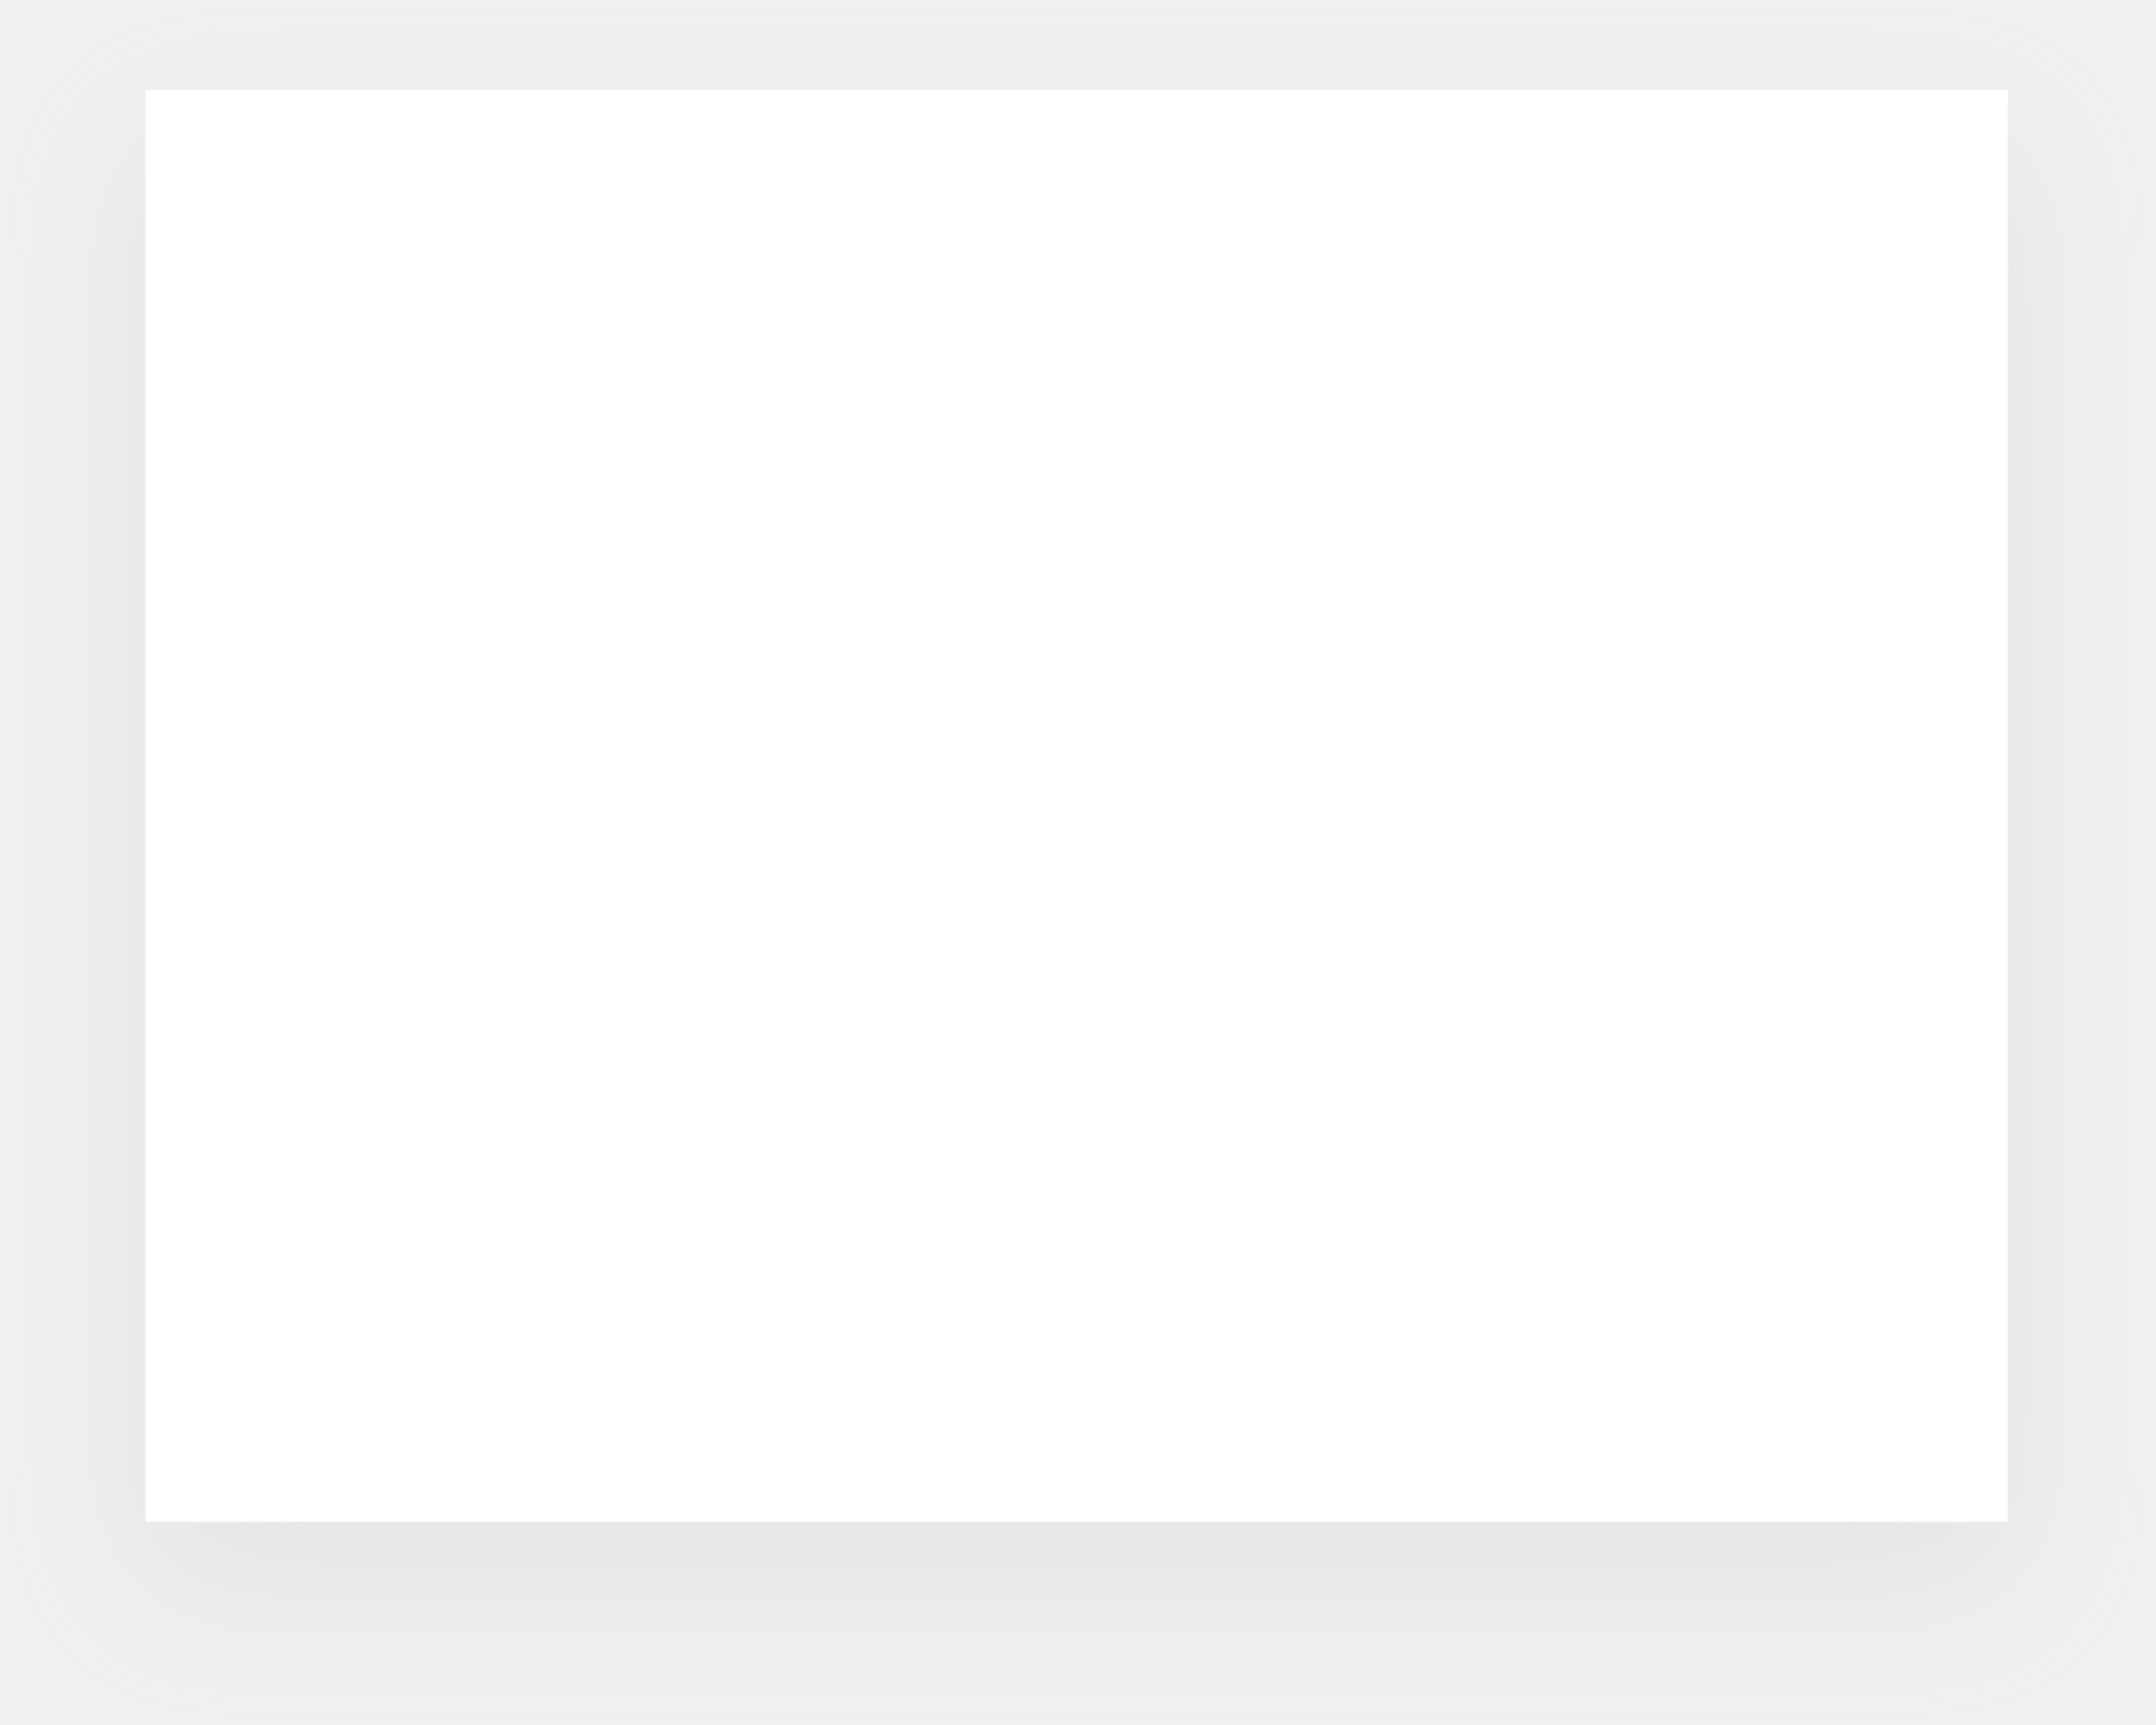
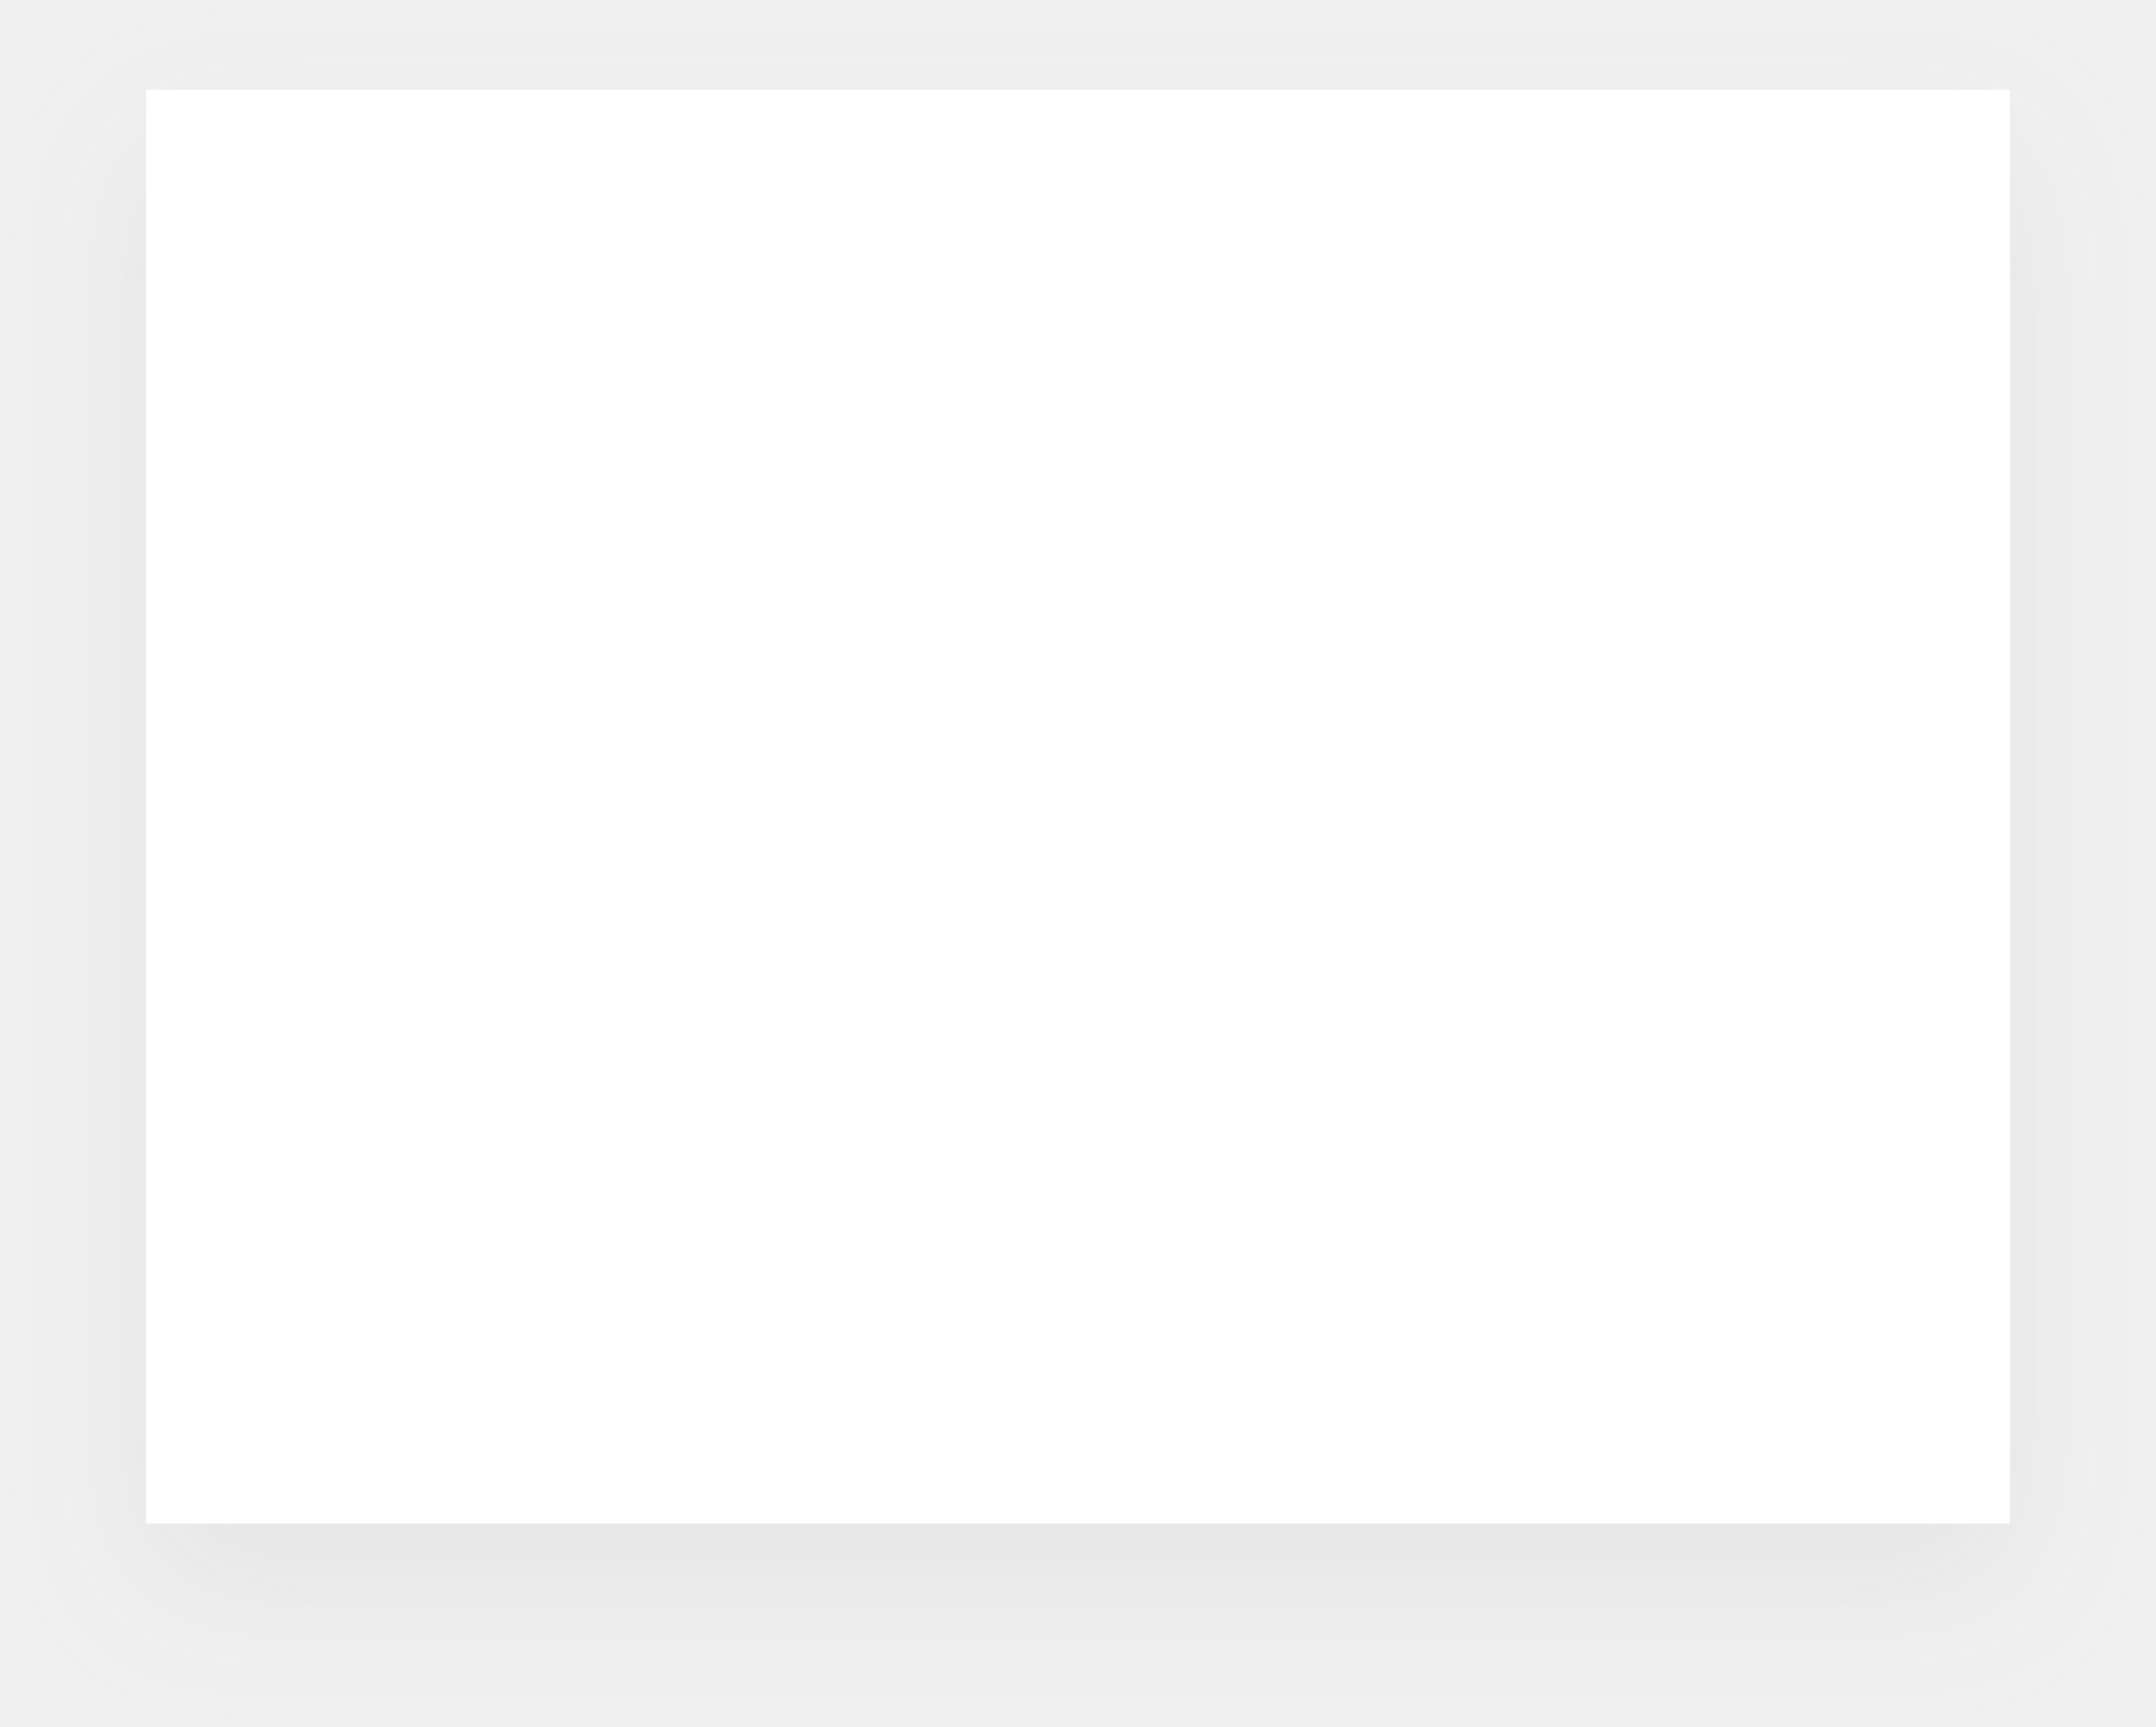
- <svg xmlns="http://www.w3.org/2000/svg" width="375" height="300" viewBox="0 0 375 300" fill="none">
-   <g filter="url(#filter0_d_324:448)">
-     <path d="M349.223 15.668H25.279V264.641H349.223V15.668Z" fill="white" />
+ <svg xmlns="http://www.w3.org/2000/svg" width="321" height="257" viewBox="0 0 321 257" fill="none">
+   <g filter="url(#filter0_d_395:498)">
+     <path d="M299.25 13.34H21.75V226.785H299.25V13.34Z" fill="white" />
  </g>
  <defs>
-     <filter id="filter0_d_324:448" x="0.203" y="0.443" width="374.096" height="299.126" filterUnits="userSpaceOnUse" color-interpolation-filters="sRGB">
+     <filter id="filter0_d_395:498" x="0.252" y="0.287" width="320.497" height="256.441" filterUnits="userSpaceOnUse" color-interpolation-filters="sRGB">
      <feFlood flood-opacity="0" result="BackgroundImageFix" />
      <feColorMatrix in="SourceAlpha" type="matrix" values="0 0 0 0 0 0 0 0 0 0 0 0 0 0 0 0 0 0 127 0" result="hardAlpha" />
-       <feOffset dy="9.851" />
-       <feGaussianBlur stdDeviation="12.538" />
+       <feOffset dy="8.446" />
+       <feGaussianBlur stdDeviation="10.749" />
      <feColorMatrix type="matrix" values="0 0 0 0 0.812 0 0 0 0 0.812 0 0 0 0 0.812 0 0 0 0.349 0" />
-       <feBlend mode="normal" in2="BackgroundImageFix" result="effect1_dropShadow_324:448" />
-       <feBlend mode="normal" in="SourceGraphic" in2="effect1_dropShadow_324:448" result="shape" />
+       <feBlend mode="normal" in2="BackgroundImageFix" result="effect1_dropShadow_395:498" />
+       <feBlend mode="normal" in="SourceGraphic" in2="effect1_dropShadow_395:498" result="shape" />
    </filter>
  </defs>
</svg>
